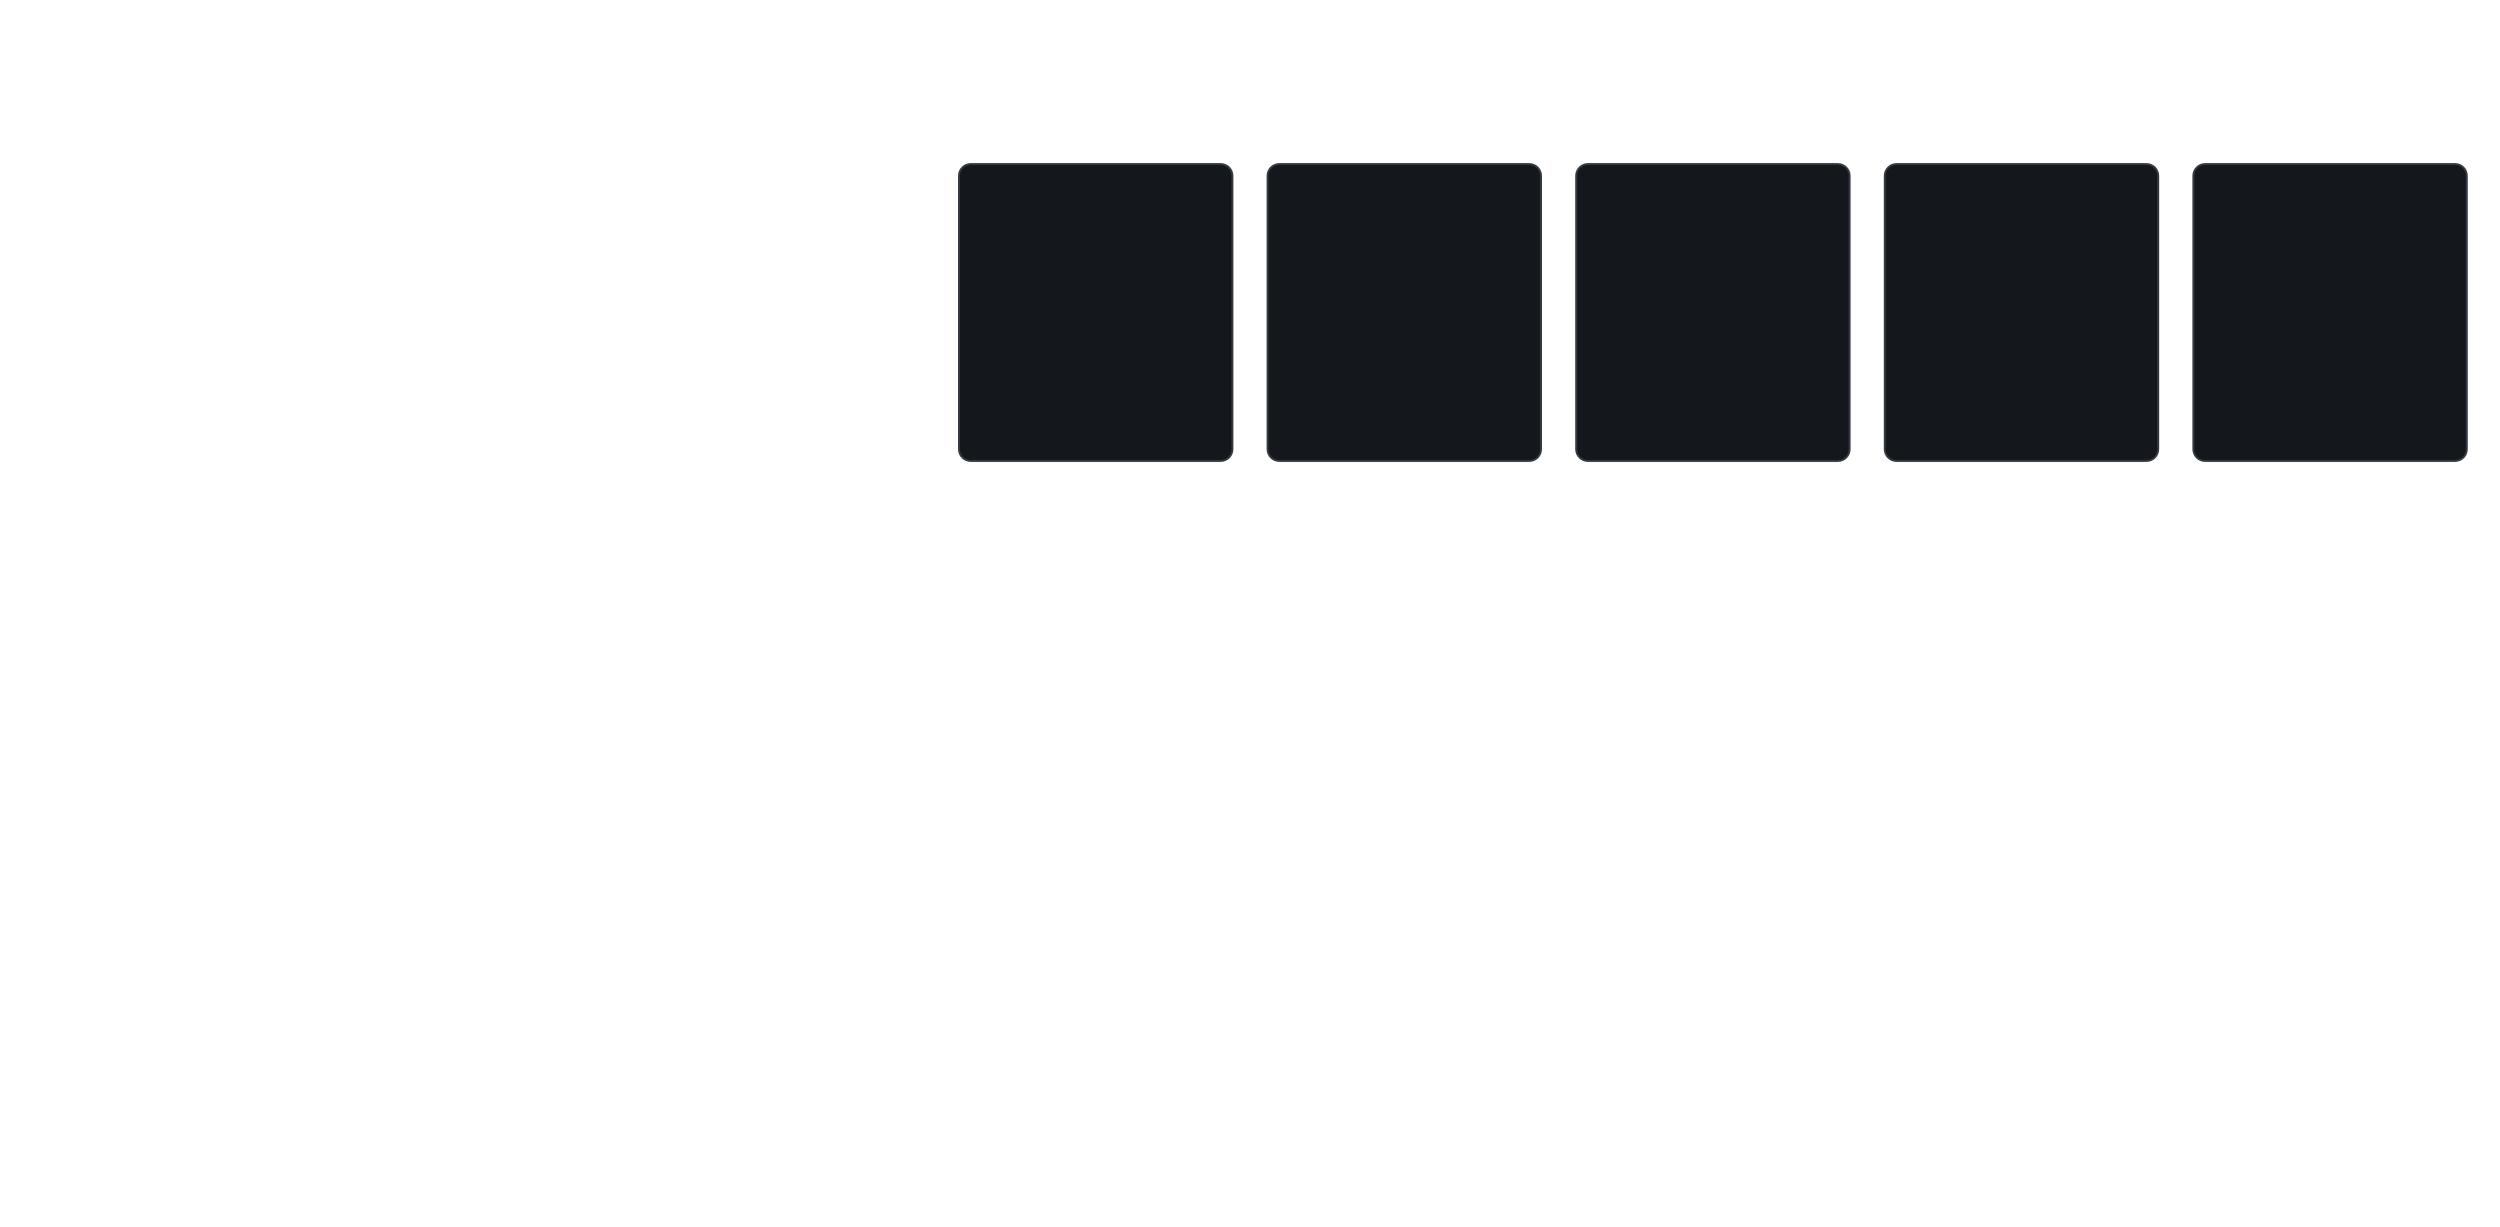
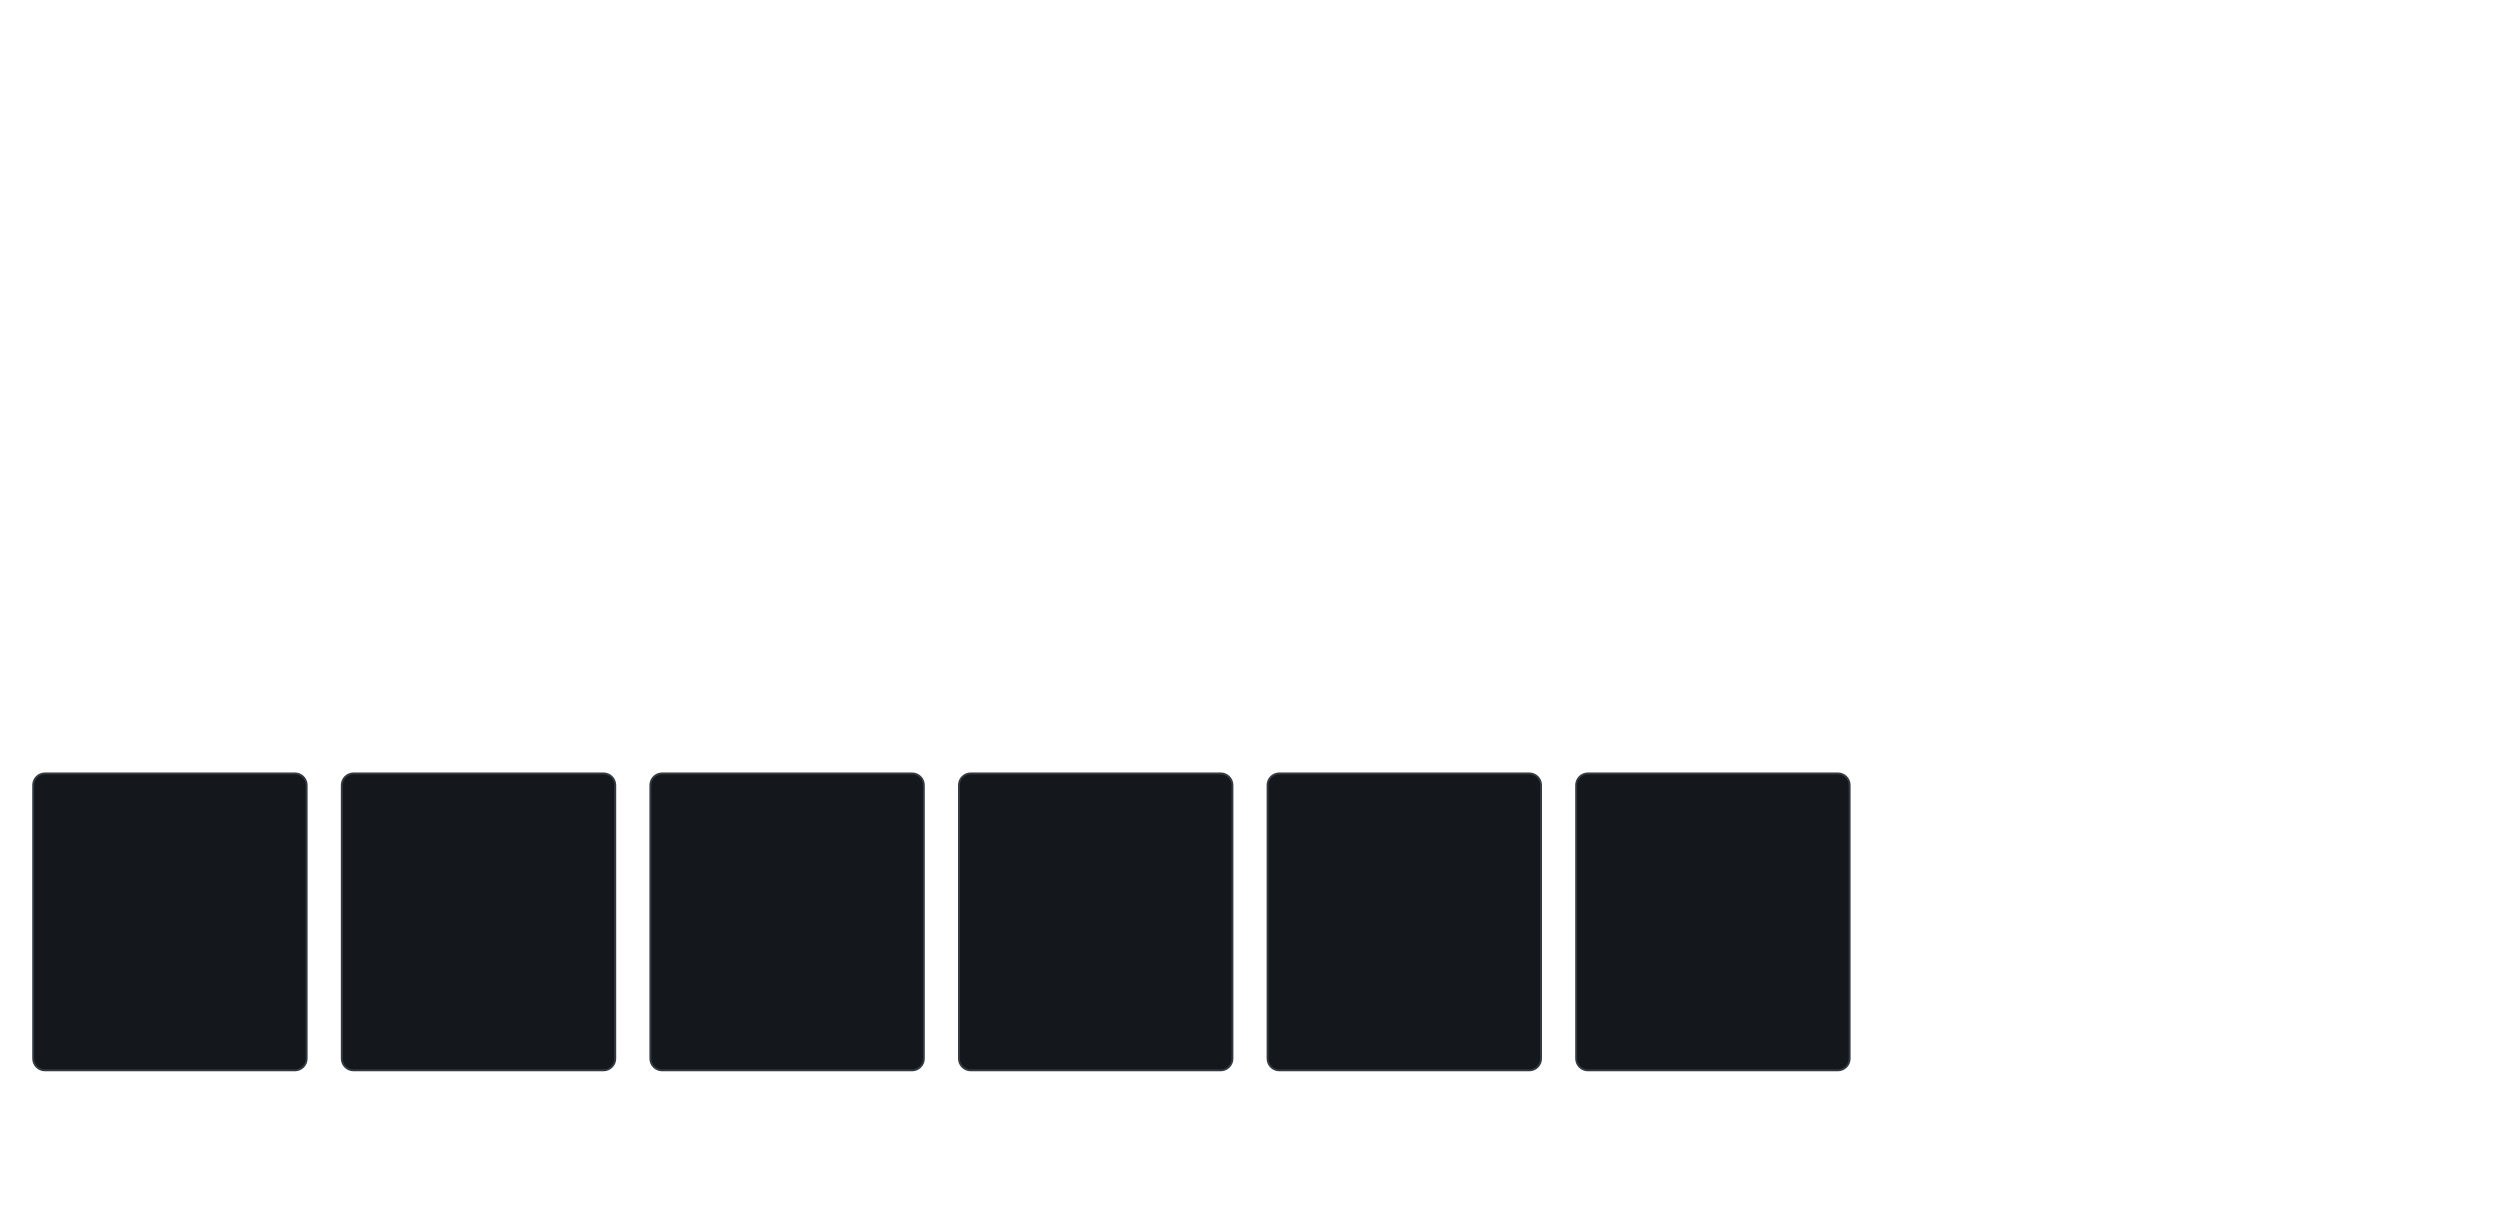
<svg xmlns="http://www.w3.org/2000/svg" width="1280" height="628" viewBox="0 86 1280 628">
-   <rect x="491" y="170" width="140" height="152" rx="6" fill="#14171b" stroke="#343a42" />
-   <rect x="649" y="170" width="140" height="152" rx="6" fill="#14171b" stroke="#343a42" />
-   <rect x="807" y="170" width="140" height="152" rx="6" fill="#14171b" stroke="#343a42" />
-   <rect x="965" y="170" width="140" height="152" rx="6" fill="#14171b" stroke="#343a42" />
-   <rect x="1123" y="170" width="140" height="152" rx="6" fill="#14171b" stroke="#343a42" />
+   <rect x="17" y="482" width="140" height="152" rx="6" fill="#14171b" stroke="#343a42" />
+   <rect x="175" y="482" width="140" height="152" rx="6" fill="#14171b" stroke="#343a42" />
+   <rect x="333" y="482" width="140" height="152" rx="6" fill="#14171b" stroke="#343a42" />
+   <rect x="491" y="482" width="140" height="152" rx="6" fill="#14171b" stroke="#343a42" />
+   <rect x="649" y="482" width="140" height="152" rx="6" fill="#14171b" stroke="#343a42" />
+   <rect x="807" y="482" width="140" height="152" rx="6" fill="#14171b" stroke="#343a42" />
</svg>
